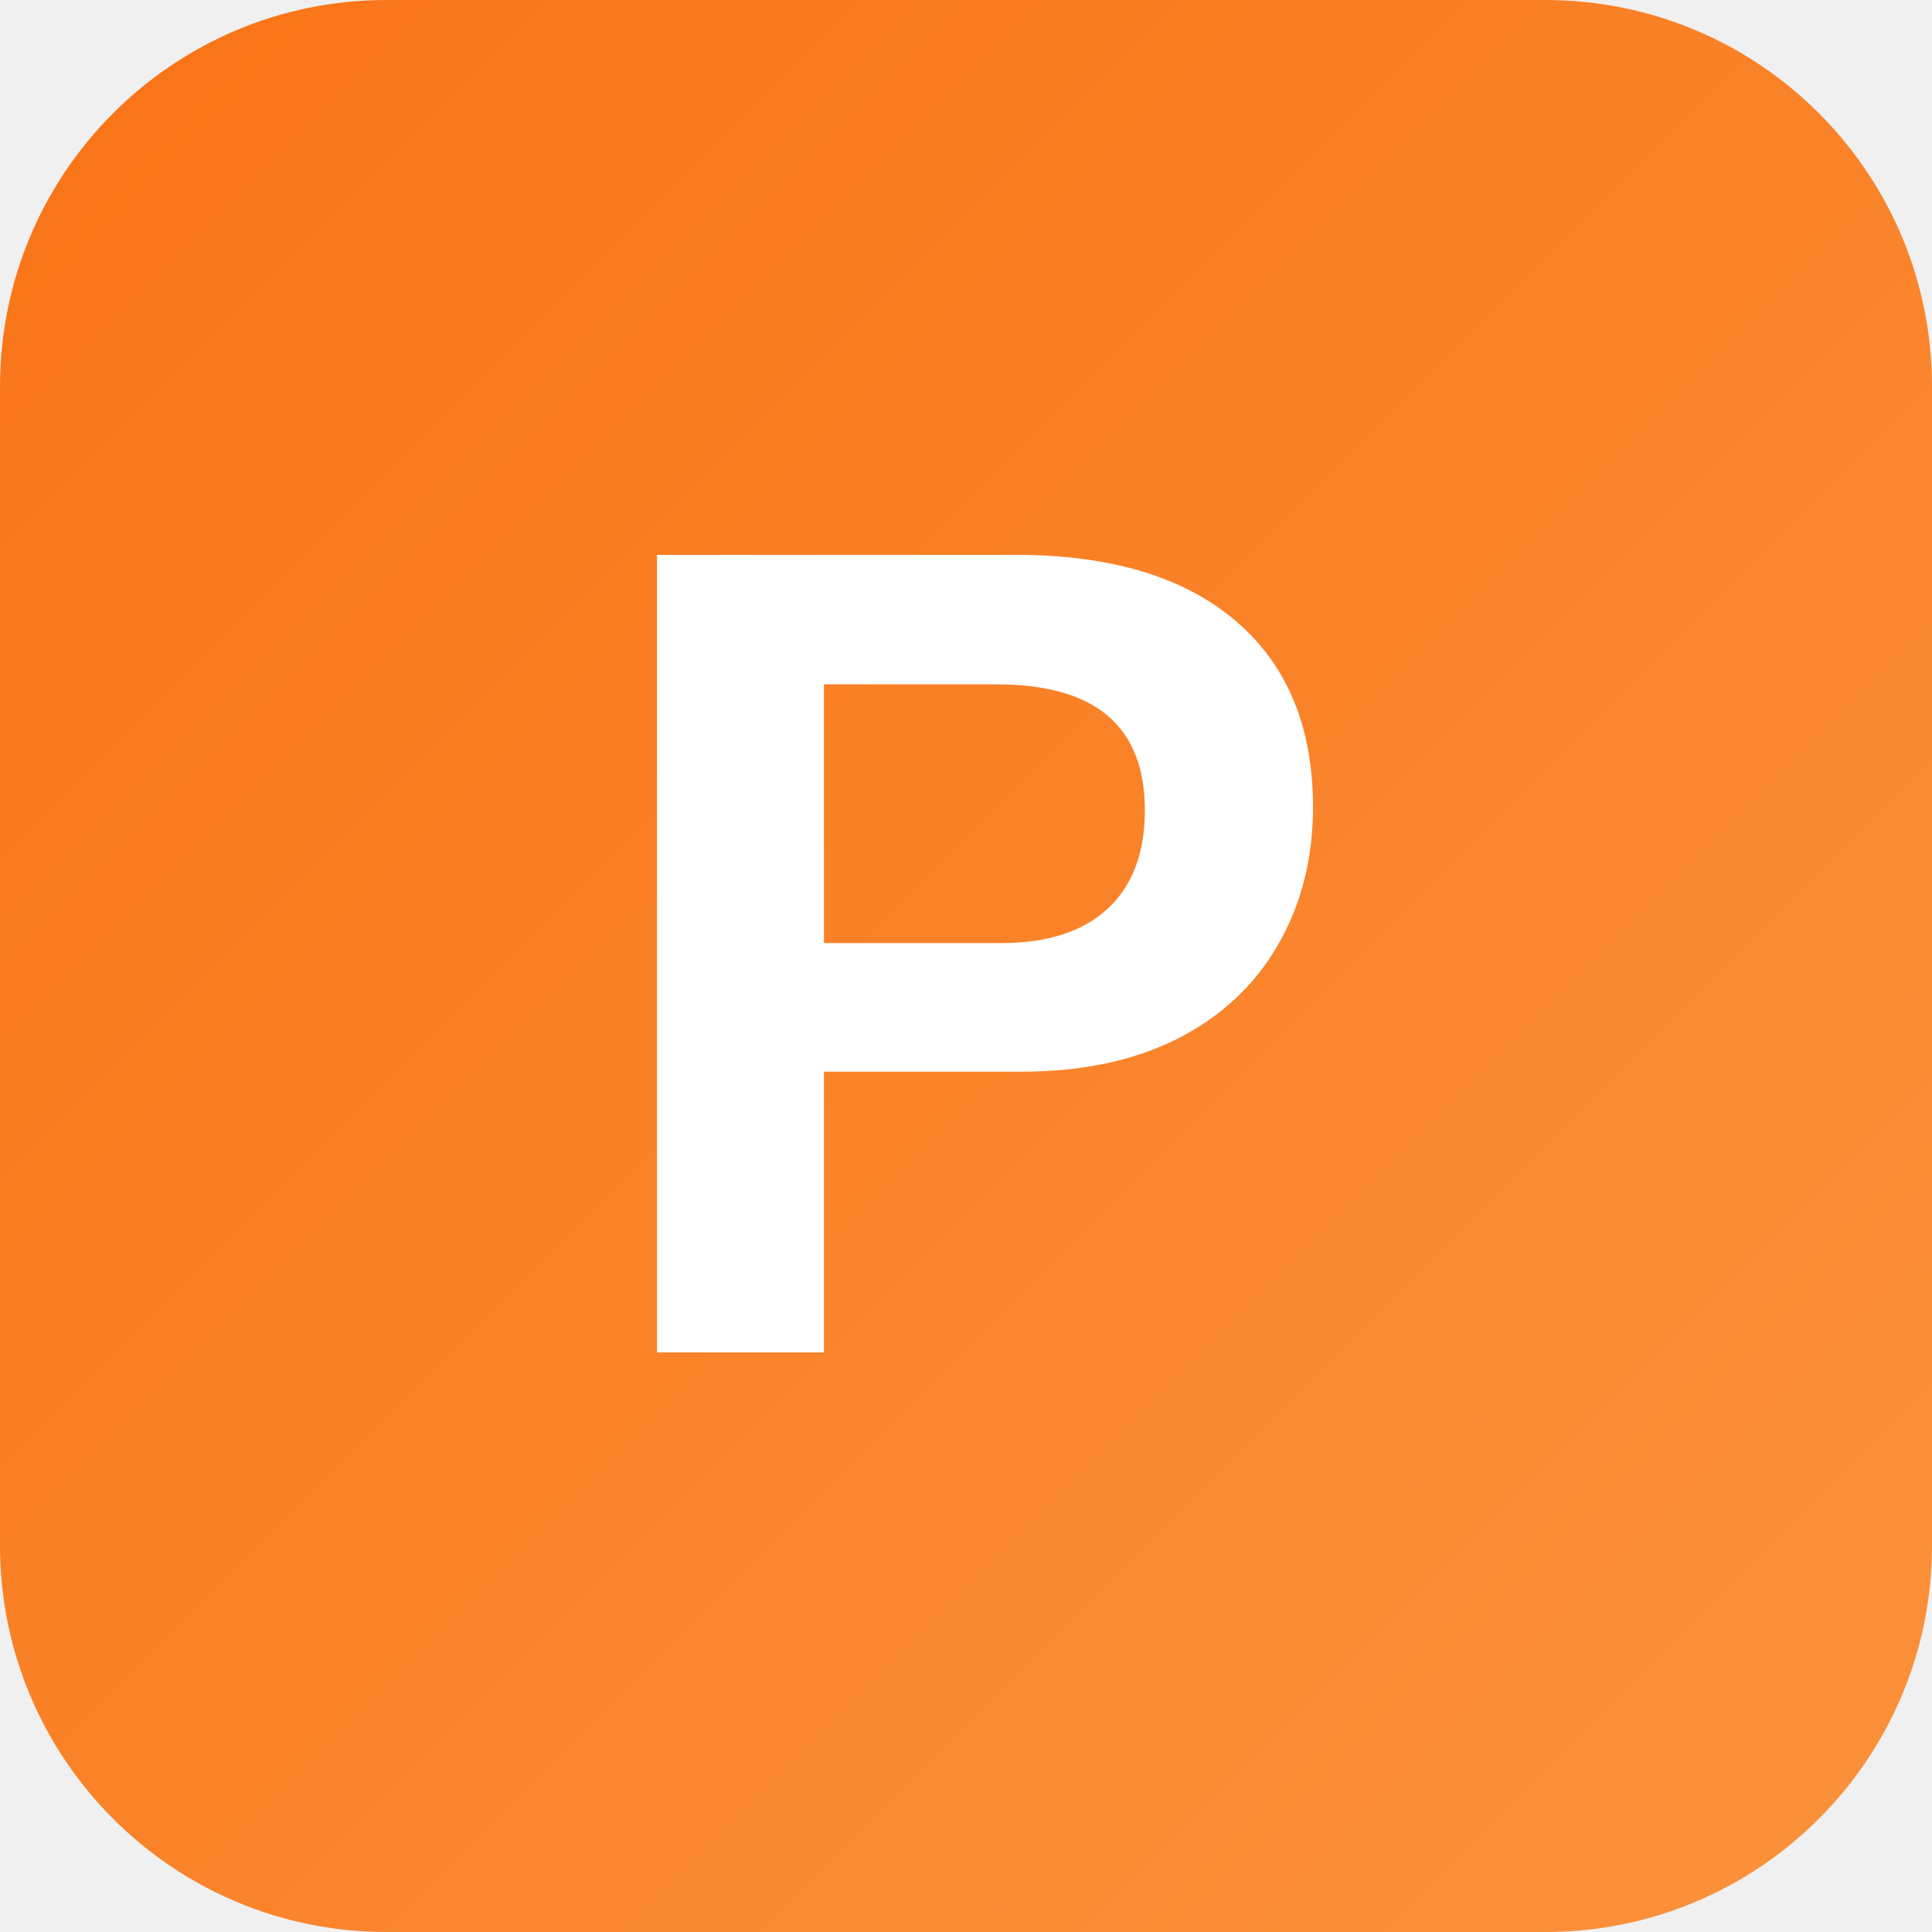
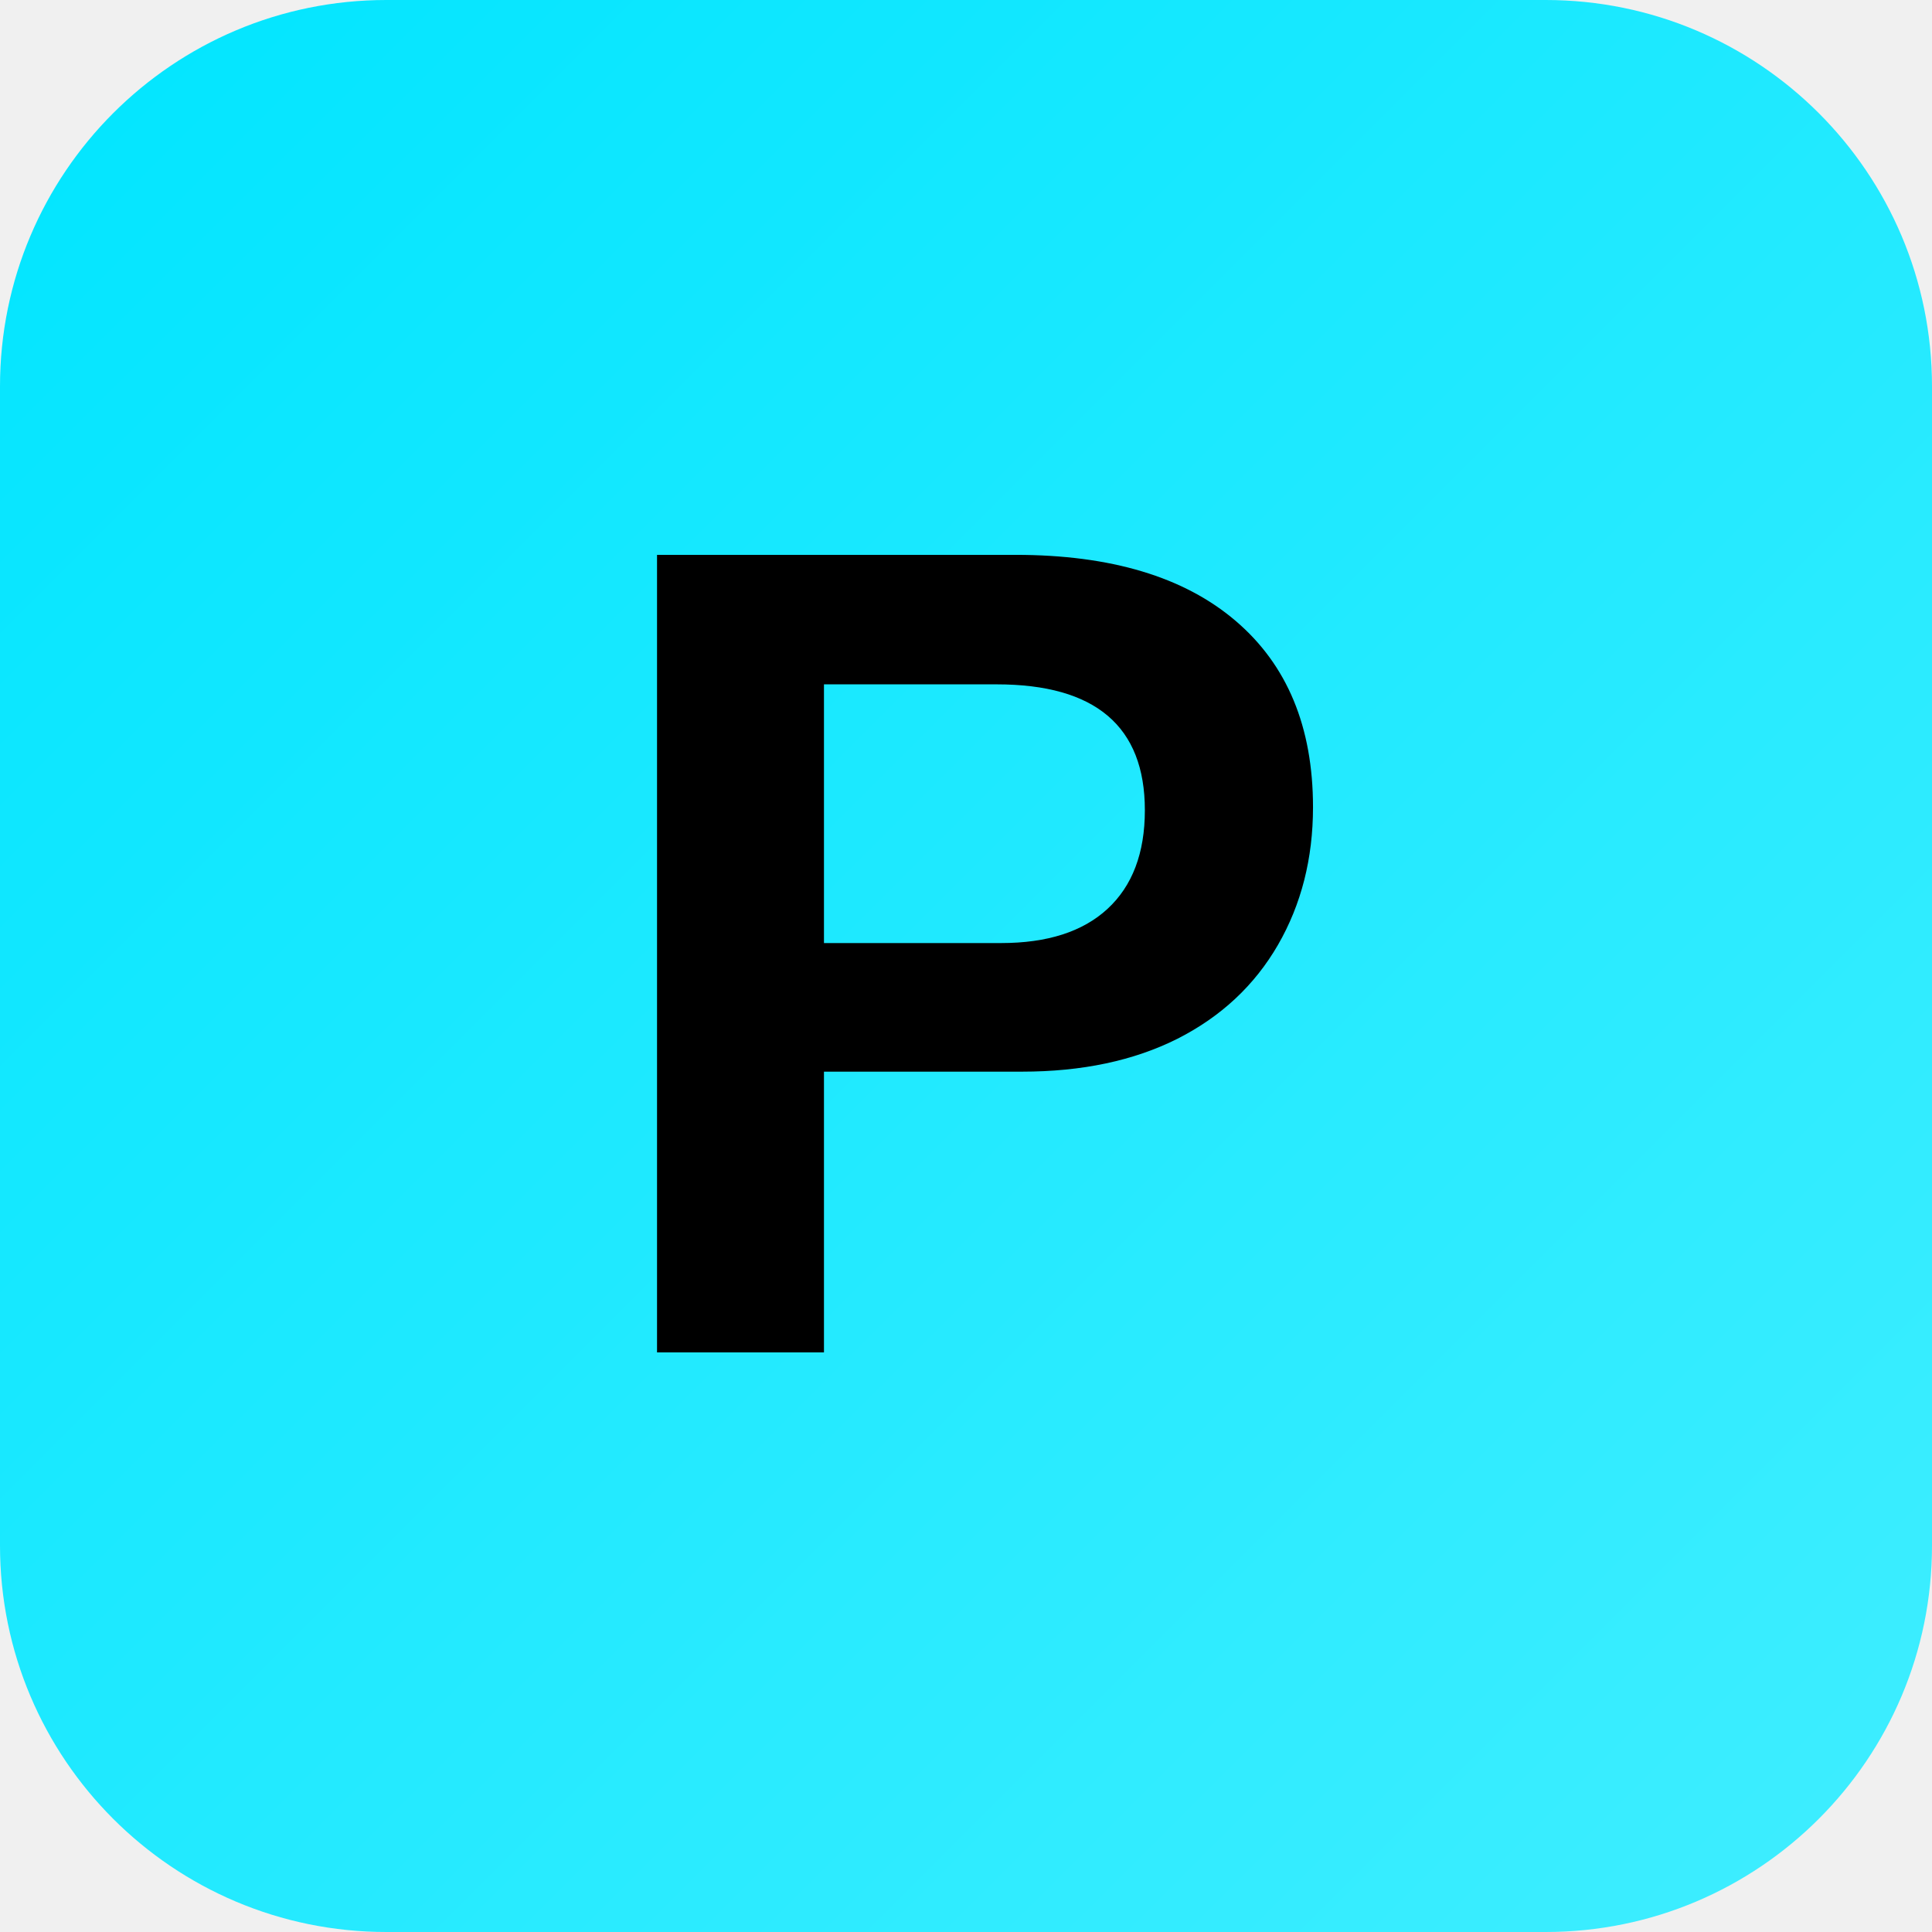
<svg xmlns="http://www.w3.org/2000/svg" viewBox="0 0 100 100">
  <defs>
-     <linearGradient id="orangeGradient" x1="0%" y1="0%" x2="100%" y2="100%">
-       <stop offset="0%" style="stop-color:#F97316;stop-opacity:1" />
-       <stop offset="100%" style="stop-color:#FB923C;stop-opacity:1" />
+     <linearGradient id="cyanGradient" x1="0%" y1="0%" x2="100%" y2="100%">
+       <stop offset="0%" style="stop-color:#00E5FF;stop-opacity:1" />
+       <stop offset="100%" style="stop-color:#40EEFF;stop-opacity:1" />
    </linearGradient>
  </defs>
-   <rect width="100" height="100" rx="20" fill="url(#orangeGradient)" />
-   <text x="50" y="70" font-family="Arial, sans-serif" font-size="60" font-weight="bold" fill="white" text-anchor="middle">P</text>
+   <rect width="100" height="100" rx="20" fill="url(#cyanGradient)" />
+   <text x="50" y="70" font-family="Arial, sans-serif" font-size="60" font-weight="bold" fill="black" text-anchor="middle">P</text>
</svg>
